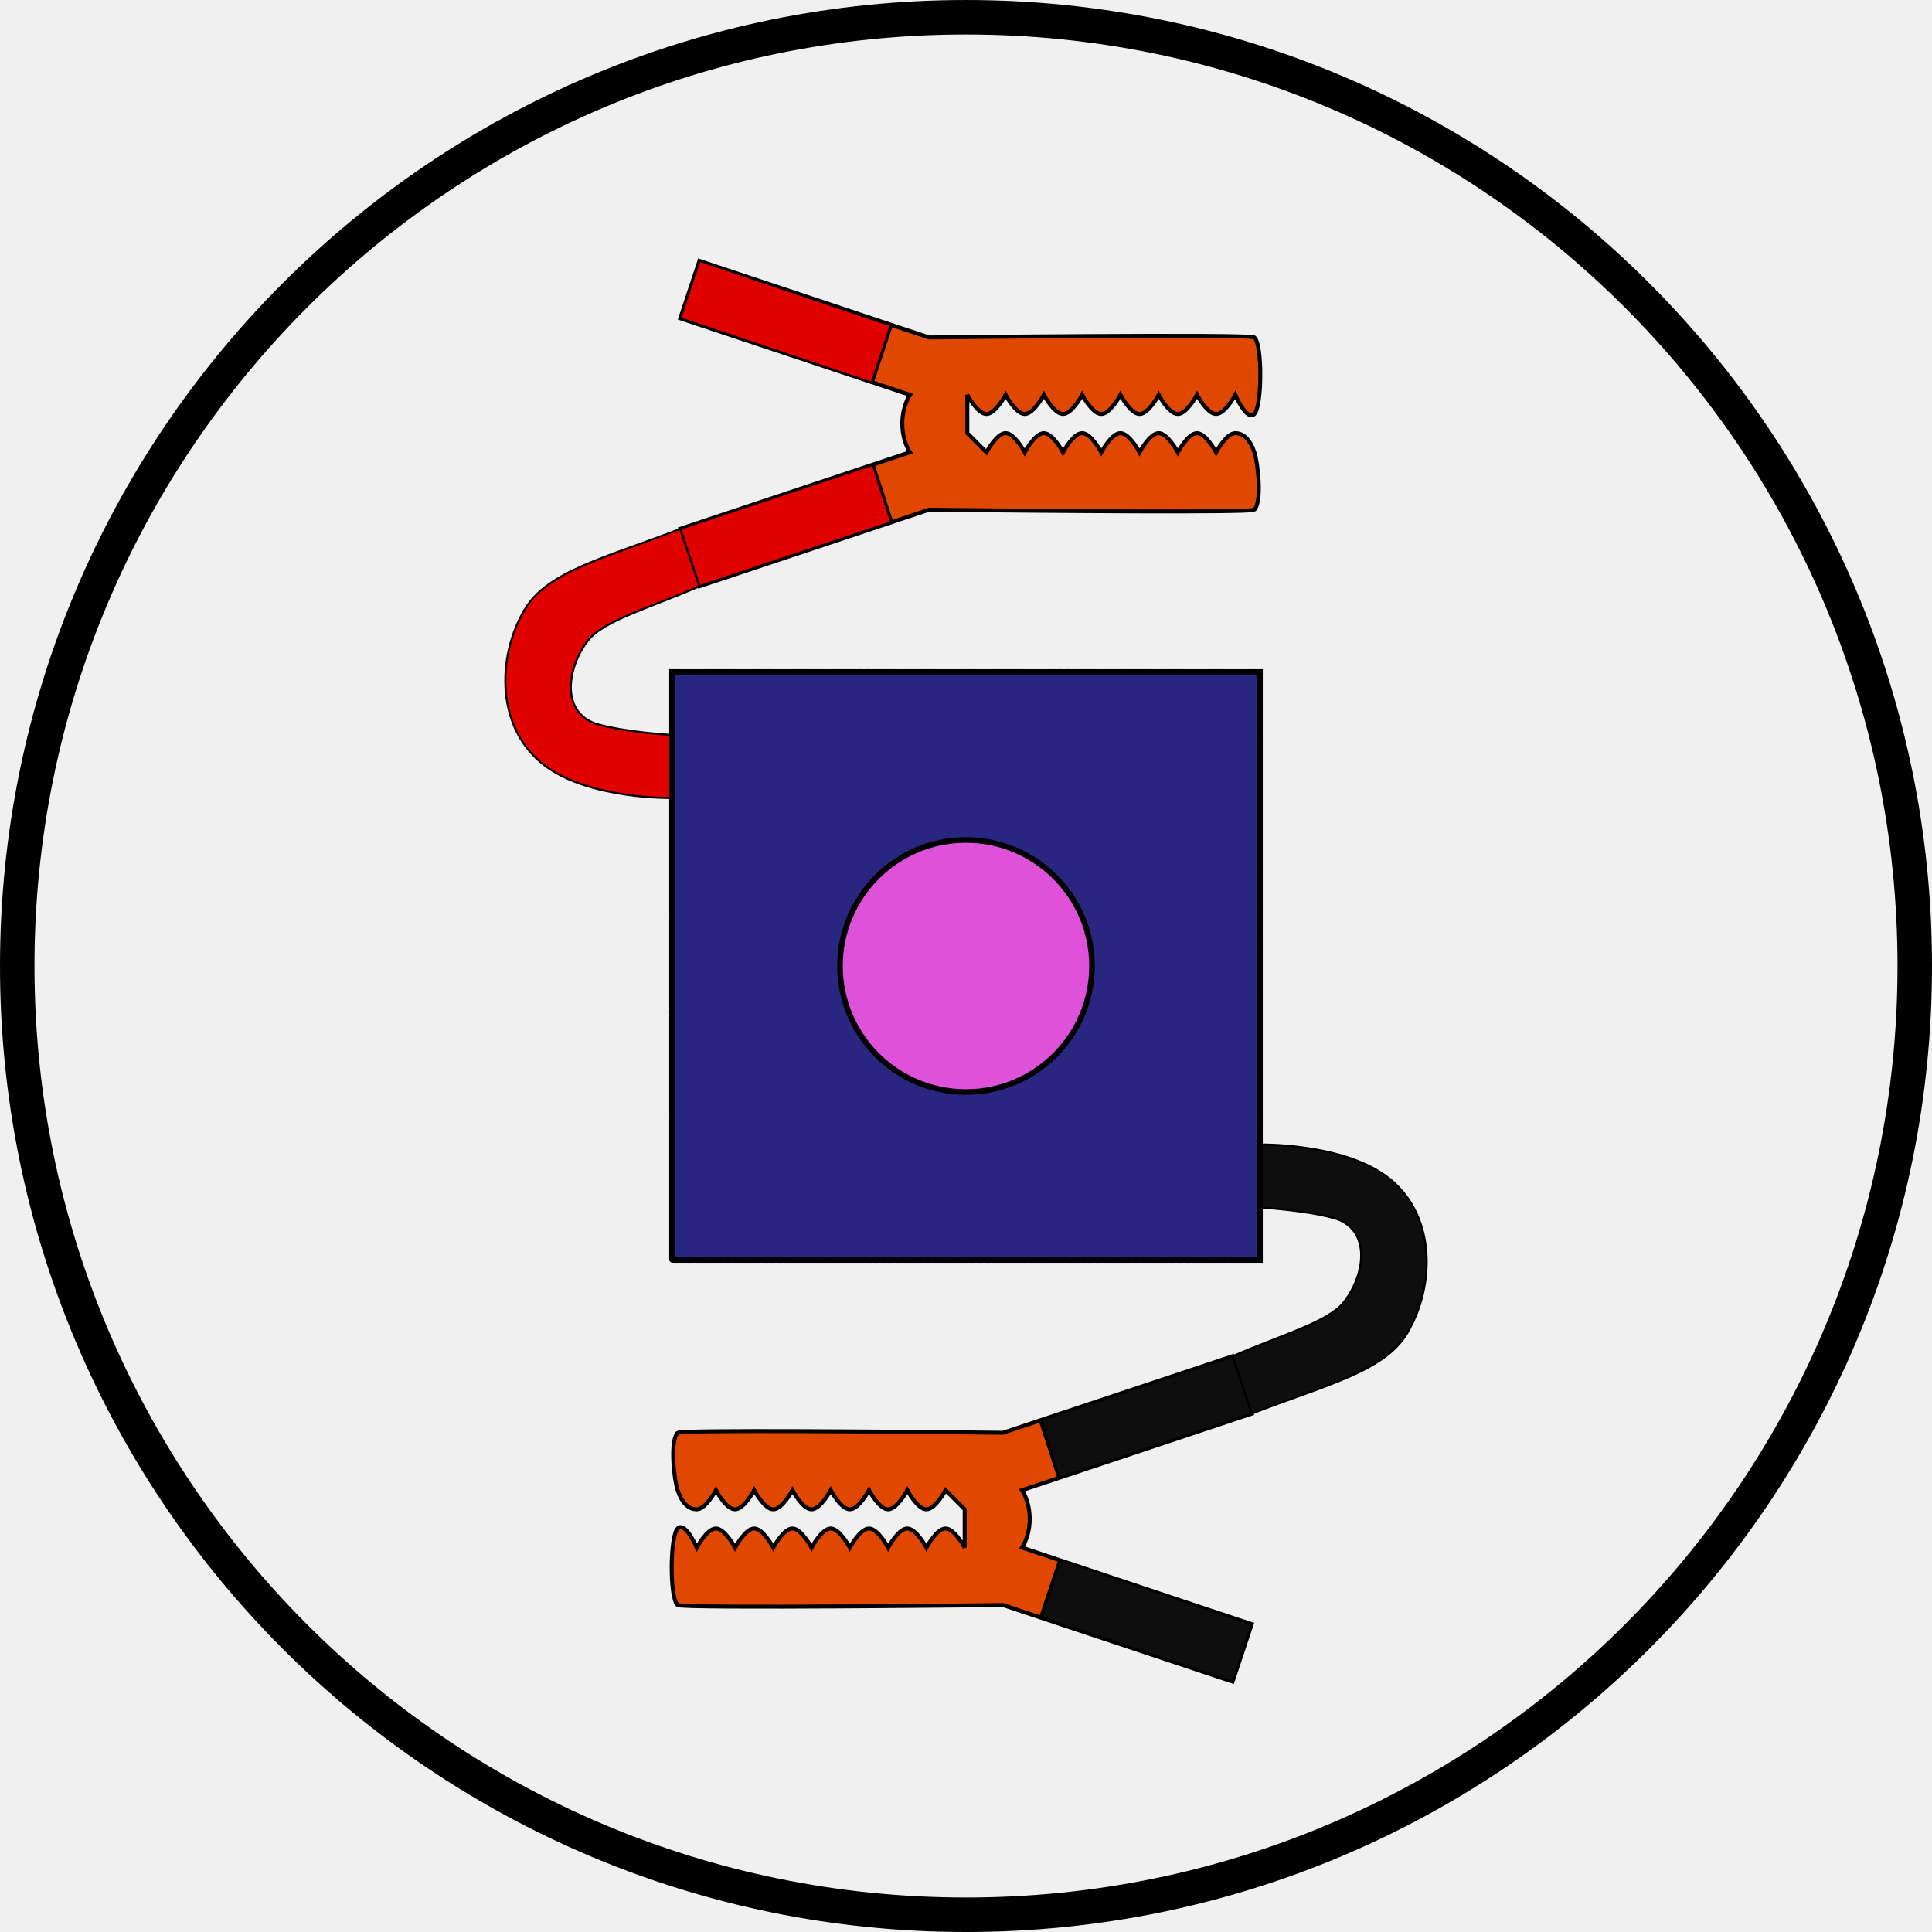
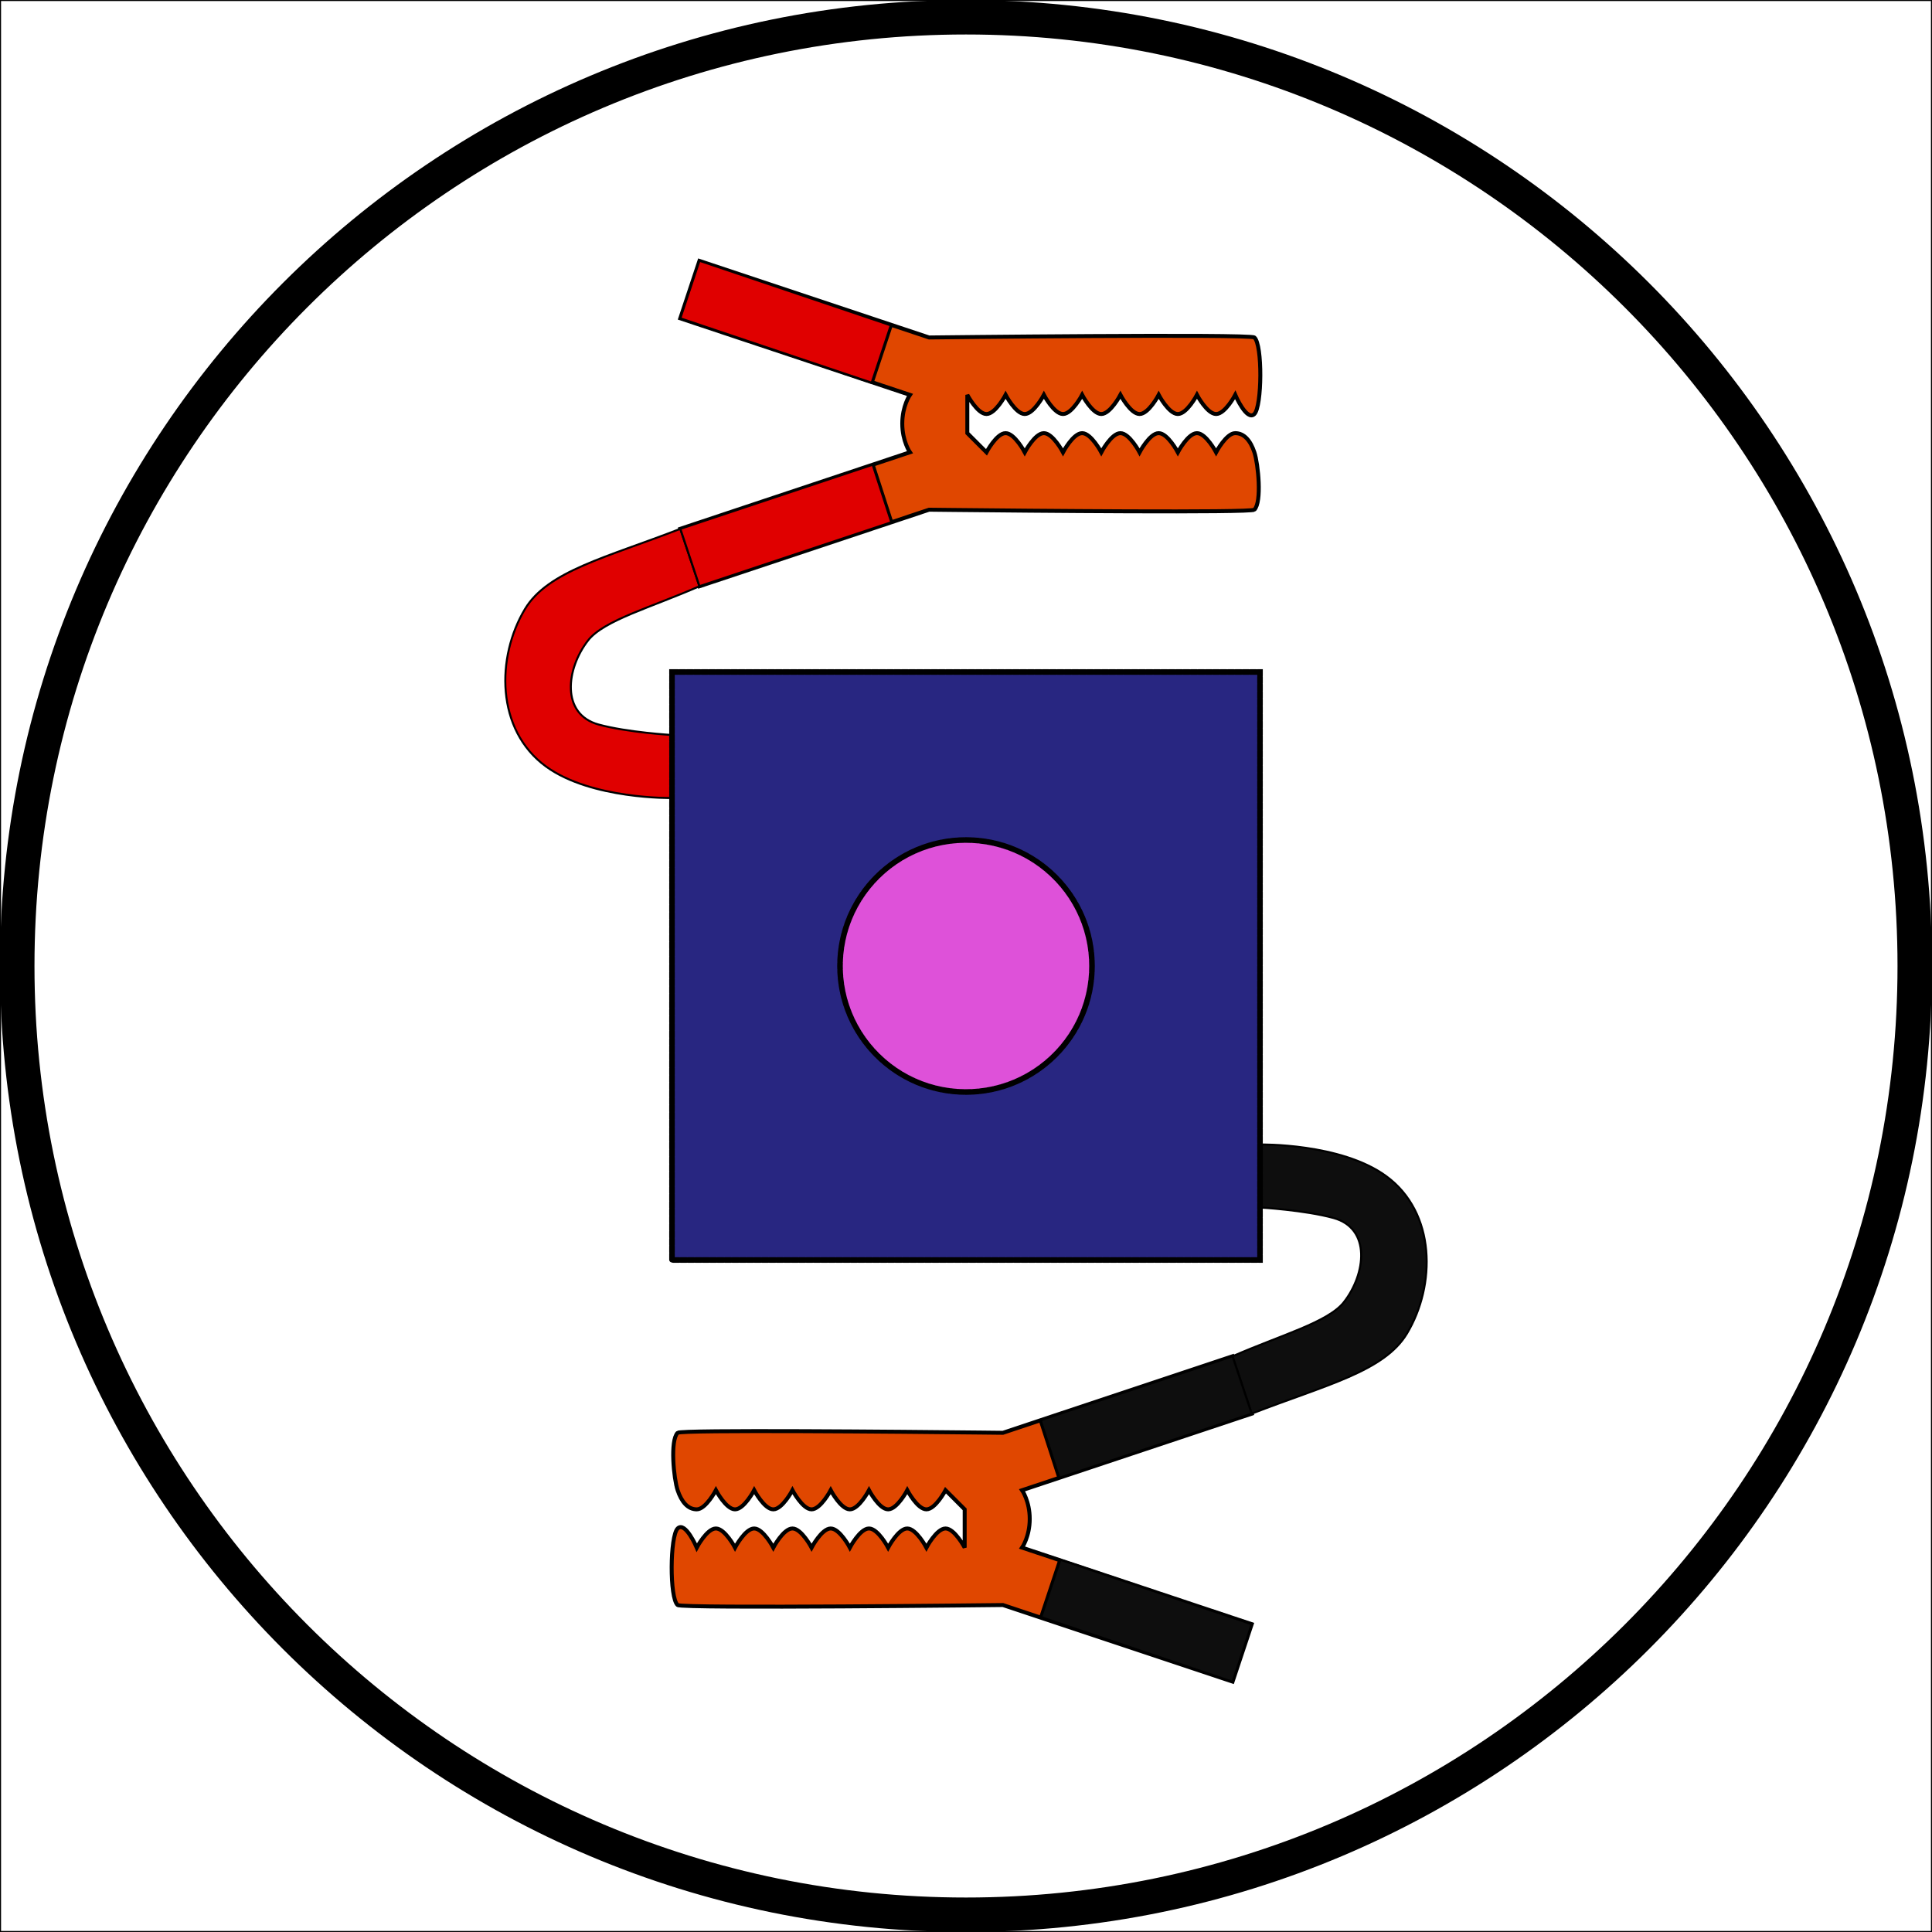
<svg xmlns="http://www.w3.org/2000/svg" width="243.417mm" height="243.417mm" viewBox="0 0 243.417 243.417" version="1.1" id="svg1">
  <defs id="defs1" />
  <g id="layer1" transform="translate(31.75002,-42.33331)">
+     <rect style="fill:#ffffff;stroke:#000000;stroke-width:0.265;stroke-linecap:round;fill-opacity:1" id="rect2" width="243.417" height="243.417" x="-31.75" y="42.333" />
    <g id="g34" transform="rotate(180,79.7807,169.2223)">
      <g id="g31" transform="matrix(-1.822474,0,0,-1.822474,404.5602,538.0887)" style="fill:#e04700;fill-opacity:1">
        <path id="path31" style="fill:#e04700;fill-opacity:1;stroke:#000000;stroke-width:0.274;stroke-linecap:butt;stroke-linejoin:miter;stroke-dasharray:none;stroke-opacity:1" d="m 177.271,159.234 1.323,-3.969 m -1.254,9.636 1.291,3.981 m -13.266,4.421 13.266,-4.421 2.609,-0.871 c 0,0 0.578,0.007 1.548,0.017 5.048,0.054 20.719,0.205 20.941,-0.017 0.529,-0.529 0.265,-3.175 0,-3.969 -0.265,-0.794 -0.699,-1.323 -1.323,-1.323 -0.624,0 -1.323,1.323 -1.323,1.323 0,0 -0.699,-1.323 -1.323,-1.323 -0.624,0 -1.323,1.323 -1.323,1.323 0,0 -0.699,-1.323 -1.323,-1.323 -0.624,0 -1.323,1.323 -1.323,1.323 0,0 -0.699,-1.323 -1.323,-1.323 -0.624,0 -1.323,1.323 -1.323,1.323 0,0 -0.699,-1.323 -1.323,-1.323 -0.624,0 -1.323,1.323 -1.323,1.323 0,0 -0.699,-1.323 -1.323,-1.323 -0.624,0 -1.323,1.323 -1.323,1.323 0,0 -0.699,-1.323 -1.323,-1.323 -0.624,0 -1.323,1.323 -1.323,1.323 l -1.323,-1.323 v -2.646 c 0,0 0.699,1.323 1.323,1.323 0.624,0 1.323,-1.323 1.323,-1.323 0,0 0.699,1.323 1.323,1.323 0.624,0 1.323,-1.323 1.323,-1.323 0,0 0.699,1.323 1.323,1.323 0.624,0 1.323,-1.323 1.323,-1.323 0,0 0.699,1.323 1.323,1.323 0.624,0 1.323,-1.323 1.323,-1.323 0,0 0.699,1.323 1.323,1.323 0.624,0 1.323,-1.323 1.323,-1.323 0,0 0.699,1.323 1.323,1.323 0.624,0 1.323,-1.323 1.323,-1.323 0,0 0.699,1.323 1.323,1.323 0.624,0 1.323,-1.323 1.323,-1.323 0,0 0.794,1.852 1.323,1.323 0.529,-0.529 0.568,-4.804 0,-5.292 -0.299,-0.256 -22.49,0 -22.49,0 l -15.875,-5.292 -1.323,3.969 15.875,5.292 c 0,0 -0.529,0.762 -0.529,1.984 0,1.223 0.529,1.984 0.529,1.984 l -2.577,0.859 -13.298,4.433 z" />
      </g>
      <path id="path32" style="fill:#e00000;fill-opacity:1;stroke:#000000;stroke-width:0.25;stroke-linecap:butt;stroke-linejoin:miter;stroke-dasharray:none;stroke-opacity:1" d="m 117.228,215.413 c -1.984,2.553 -8.026,4.187 -14.041,6.837 l 2.411,7.233 c 9.324,-3.618 16.69,-5.312 19.567,-10.101 3.64,-6.06 3.692,-15.229 -2.646,-19.844 -5.719,-4.165 -15.875,-3.969 -15.875,-3.969 v 7.938 c 0,0 5.653,0.329 9.26,1.323 4.761,1.312 4.083,7.033 1.323,10.583 z" />
      <path style="fill:#e00000;fill-opacity:1;stroke:#000000;stroke-width:0.265px;stroke-linecap:butt;stroke-linejoin:miter;stroke-opacity:1" d="m 105.598,229.483 -24.236,8.079 -2.352,-7.255 24.177,-8.057 z" id="path33" />
      <path style="fill:#e00000;fill-opacity:1;stroke:#000000;stroke-width:0.265;stroke-linecap:butt;stroke-linejoin:miter;stroke-dasharray:none;stroke-opacity:1" d="m 81.489,247.889 -2.411,7.233 24.11,8.138 2.411,-7.257 z" id="path34" />
    </g>
    <g id="g24" transform="translate(20.35526,-9.038286)">
      <g id="g18" transform="matrix(-1.822474,0,0,-1.822474,404.5602,538.0887)" style="fill:#e04700;fill-opacity:1">
        <path id="path18" style="fill:#e04700;fill-opacity:1;stroke:#000000;stroke-width:0.274;stroke-linecap:butt;stroke-linejoin:miter;stroke-dasharray:none;stroke-opacity:1" d="m 177.271,159.234 1.323,-3.969 m -1.254,9.636 1.291,3.981 m -13.266,4.421 13.266,-4.421 2.609,-0.871 c 0,0 0.578,0.007 1.548,0.017 5.048,0.054 20.719,0.205 20.941,-0.017 0.529,-0.529 0.265,-3.175 0,-3.969 -0.265,-0.794 -0.699,-1.323 -1.323,-1.323 -0.624,0 -1.323,1.323 -1.323,1.323 0,0 -0.699,-1.323 -1.323,-1.323 -0.624,0 -1.323,1.323 -1.323,1.323 0,0 -0.699,-1.323 -1.323,-1.323 -0.624,0 -1.323,1.323 -1.323,1.323 0,0 -0.699,-1.323 -1.323,-1.323 -0.624,0 -1.323,1.323 -1.323,1.323 0,0 -0.699,-1.323 -1.323,-1.323 -0.624,0 -1.323,1.323 -1.323,1.323 0,0 -0.699,-1.323 -1.323,-1.323 -0.624,0 -1.323,1.323 -1.323,1.323 0,0 -0.699,-1.323 -1.323,-1.323 -0.624,0 -1.323,1.323 -1.323,1.323 l -1.323,-1.323 v -2.646 c 0,0 0.699,1.323 1.323,1.323 0.624,0 1.323,-1.323 1.323,-1.323 0,0 0.699,1.323 1.323,1.323 0.624,0 1.323,-1.323 1.323,-1.323 0,0 0.699,1.323 1.323,1.323 0.624,0 1.323,-1.323 1.323,-1.323 0,0 0.699,1.323 1.323,1.323 0.624,0 1.323,-1.323 1.323,-1.323 0,0 0.699,1.323 1.323,1.323 0.624,0 1.323,-1.323 1.323,-1.323 0,0 0.699,1.323 1.323,1.323 0.624,0 1.323,-1.323 1.323,-1.323 0,0 0.699,1.323 1.323,1.323 0.624,0 1.323,-1.323 1.323,-1.323 0,0 0.794,1.852 1.323,1.323 0.529,-0.529 0.568,-4.804 0,-5.292 -0.299,-0.256 -22.49,0 -22.49,0 l -15.875,-5.292 -1.323,3.969 15.875,5.292 c 0,0 -0.529,0.762 -0.529,1.984 0,1.223 0.529,1.984 0.529,1.984 l -2.577,0.859 -13.298,4.433 z" />
      </g>
      <path id="path19" style="fill:#0e0e0e;fill-opacity:1;stroke:#000000;stroke-width:0.25;stroke-linecap:butt;stroke-linejoin:miter;stroke-dasharray:none;stroke-opacity:1" d="m 117.228,215.413 c -1.984,2.553 -8.026,4.187 -14.041,6.837 l 2.411,7.233 c 9.324,-3.618 16.69,-5.312 19.567,-10.101 3.64,-6.06 3.692,-15.229 -2.646,-19.844 -5.719,-4.165 -15.875,-3.969 -15.875,-3.969 v 7.938 c 0,0 5.653,0.329 9.26,1.323 4.761,1.312 4.083,7.033 1.323,10.583 z" />
      <path style="fill:#0e0e0e;fill-opacity:1;stroke:#000000;stroke-width:0.265px;stroke-linecap:butt;stroke-linejoin:miter;stroke-opacity:1" d="m 105.598,229.483 -24.236,8.079 -2.352,-7.255 24.177,-8.057 z" id="path20" />
      <path style="fill:#0e0e0e;fill-opacity:1;stroke:#000000;stroke-width:0.265;stroke-linecap:butt;stroke-linejoin:miter;stroke-dasharray:none;stroke-opacity:1" d="m 81.489,247.889 -2.411,7.233 24.11,8.138 2.411,-7.257 z" id="path21" />
    </g>
    <g id="g23" transform="translate(228.6823,35.77831)">
      <g id="g1" transform="matrix(1.822474,0,0,1.822474,-224.6436,-210.0053)" style="fill:#e04700;fill-opacity:1">
        <path id="path4" style="fill:#e04700;fill-opacity:1;stroke:#000000;stroke-width:0.274;stroke-linecap:butt;stroke-linejoin:miter;stroke-dasharray:none;stroke-opacity:1" d="m 177.271,159.234 1.323,-3.969 m -1.254,9.636 1.291,3.981 m -13.266,4.421 13.266,-4.421 2.609,-0.871 c 0,0 0.578,0.007 1.548,0.017 5.048,0.054 20.719,0.205 20.941,-0.017 0.529,-0.529 0.265,-3.175 0,-3.969 -0.265,-0.794 -0.699,-1.323 -1.323,-1.323 -0.624,0 -1.323,1.323 -1.323,1.323 0,0 -0.699,-1.323 -1.323,-1.323 -0.624,0 -1.323,1.323 -1.323,1.323 0,0 -0.699,-1.323 -1.323,-1.323 -0.624,0 -1.323,1.323 -1.323,1.323 0,0 -0.699,-1.323 -1.323,-1.323 -0.624,0 -1.323,1.323 -1.323,1.323 0,0 -0.699,-1.323 -1.323,-1.323 -0.624,0 -1.323,1.323 -1.323,1.323 0,0 -0.699,-1.323 -1.323,-1.323 -0.624,0 -1.323,1.323 -1.323,1.323 0,0 -0.699,-1.323 -1.323,-1.323 -0.624,0 -1.323,1.323 -1.323,1.323 l -1.323,-1.323 v -2.646 c 0,0 0.699,1.323 1.323,1.323 0.624,0 1.323,-1.323 1.323,-1.323 0,0 0.699,1.323 1.323,1.323 0.624,0 1.323,-1.323 1.323,-1.323 0,0 0.699,1.323 1.323,1.323 0.624,0 1.323,-1.323 1.323,-1.323 0,0 0.699,1.323 1.323,1.323 0.624,0 1.323,-1.323 1.323,-1.323 0,0 0.699,1.323 1.323,1.323 0.624,0 1.323,-1.323 1.323,-1.323 0,0 0.699,1.323 1.323,1.323 0.624,0 1.323,-1.323 1.323,-1.323 0,0 0.699,1.323 1.323,1.323 0.624,0 1.323,-1.323 1.323,-1.323 0,0 0.794,1.852 1.323,1.323 0.529,-0.529 0.568,-4.804 0,-5.292 -0.299,-0.256 -22.49,0 -22.49,0 l -15.875,-5.292 -1.323,3.969 15.875,5.292 c 0,0 -0.529,0.762 -0.529,1.984 0,1.223 0.529,1.984 0.529,1.984 l -2.577,0.859 -13.298,4.433 z" />
      </g>
      <path id="path15" style="fill:#e00000;fill-opacity:1;stroke:#000000;stroke-width:0.25;stroke-linecap:butt;stroke-linejoin:miter;stroke-dasharray:none;stroke-opacity:1" d="m 74.083,111.125 c 0,0 0.355,-3.328 2.646,-5.292 L 74.318,98.6 C 64.994,102.219 66.146,111.125 66.146,111.125 l 4e-6,15.875 h 7.938 z" />
      <path style="fill:#e00000;fill-opacity:1;stroke:#000000;stroke-width:0.265px;stroke-linecap:butt;stroke-linejoin:miter;stroke-opacity:1" d="m 74.318,98.6 24.236,-8.079 2.352,7.255 -24.177,8.057 z" id="path16" />
      <path style="fill:#e00000;fill-opacity:1;stroke:#000000;stroke-width:0.265;stroke-linecap:butt;stroke-linejoin:miter;stroke-dasharray:none;stroke-opacity:1" d="M 98.428,80.194 100.839,72.961 76.729,64.823 74.318,72.08 Z" id="path17" />
    </g>
    <g id="g22">
      <rect style="fill:#282681;fill-opacity:1;stroke:#000000;stroke-width:0.706;stroke-linecap:round;stroke-dasharray:0.747, 0.187;stroke-opacity:1" id="rect1" width="74.083" height="74.083" x="52.917" y="127" />
      <ellipse style="fill:#de51d9;fill-opacity:1;stroke:#000000;stroke-width:0.706;stroke-linecap:round;stroke-dasharray:0.747, 0.187;stroke-opacity:1" id="path1" cx="89.958" cy="164.042" rx="15.875" ry="15.875" />
    </g>
    <rect style="fill:none;fill-opacity:1;stroke:#000000;stroke-width:5;stroke-linecap:round;stroke-dasharray:none;stroke-opacity:1" id="rect27" width="252.753" height="252.753" x="316.247" y="411.497" />
    <circle style="fill:none;fill-opacity:1;stroke:#000000;stroke-width:4.344;stroke-linecap:round;stroke-dasharray:none;stroke-dashoffset:0;stroke-opacity:1" id="path27" cx="89.958" cy="164.042" r="119.536" />
  </g>
</svg>
